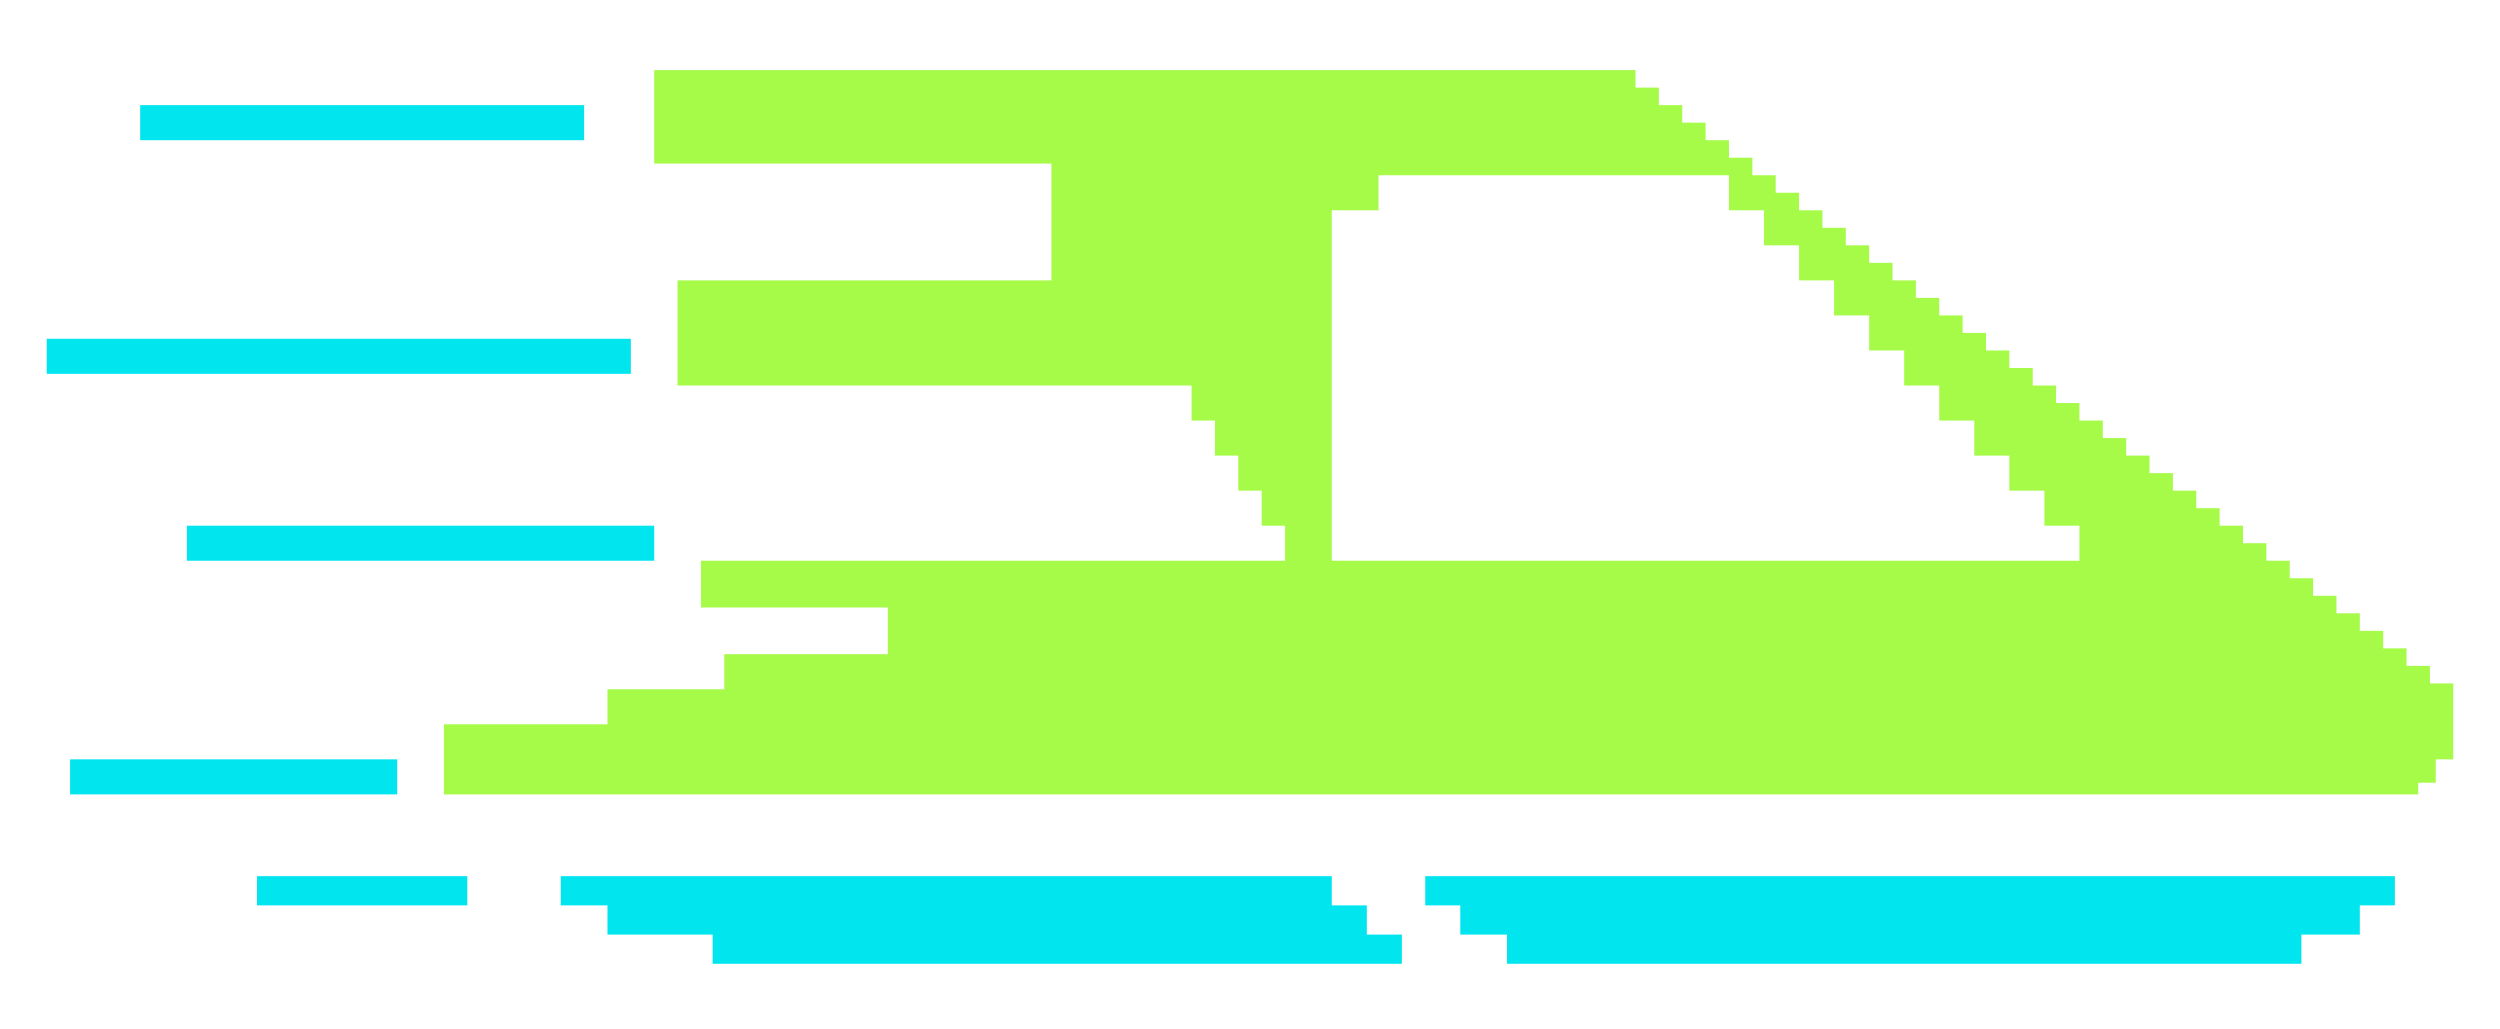
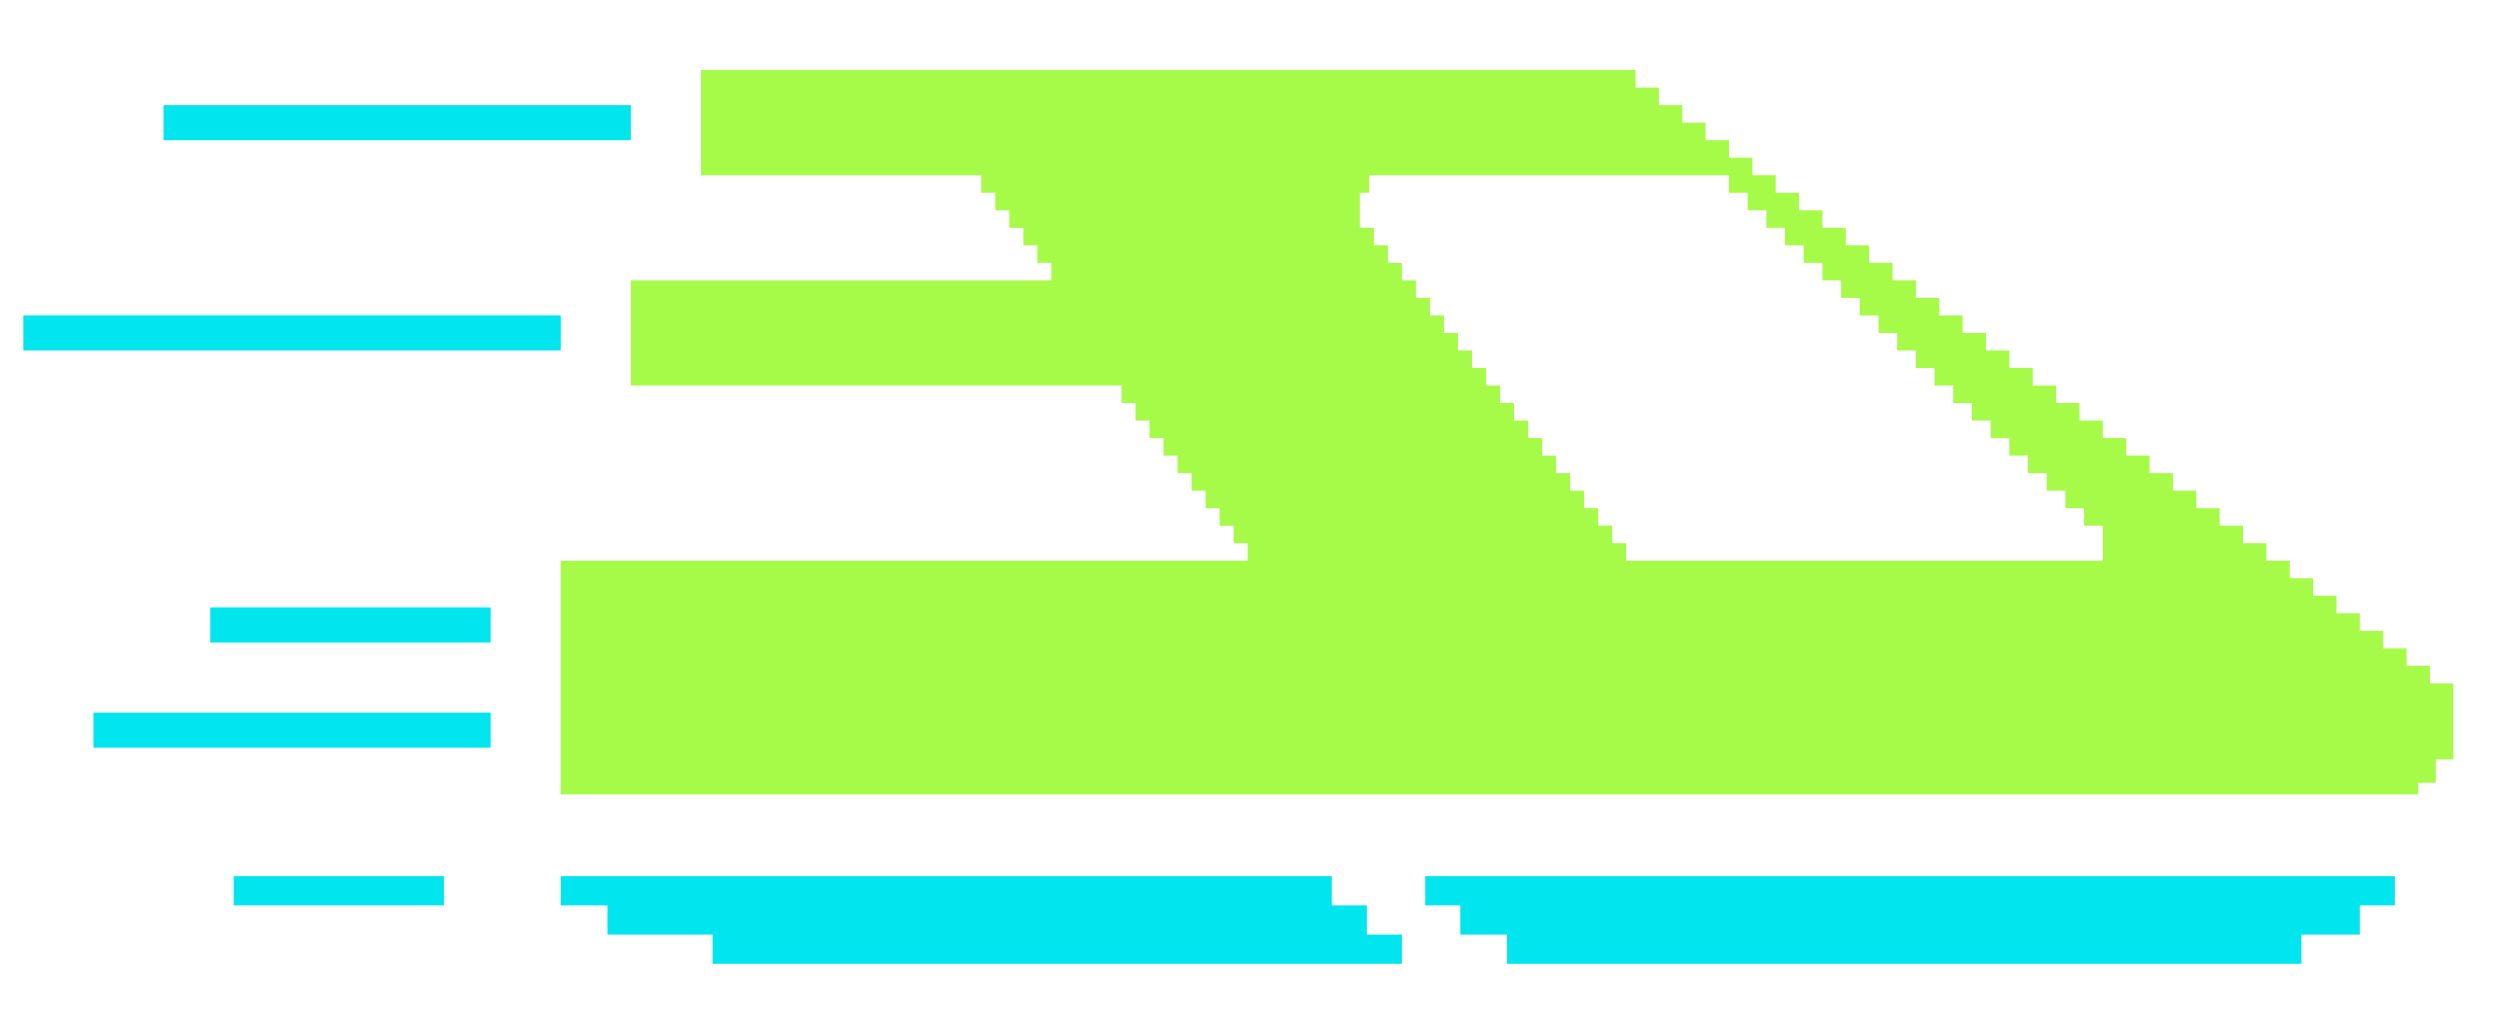
<svg xmlns="http://www.w3.org/2000/svg" viewBox="10 42 107 44" width="107" height="44">
  <g>
-     <path fill="#A5FB48" fill-rule="evenodd" d="M38 45 H79 H80 V45.75 H81 V46.5 H82 V47.25 H83 V48 H84 V48.75 H85 V49.5 H86 V50.25 H87 V51 H88 V51.75 H89 V52.5 H90 V53.25 H91 V54 H92 V54.75 H93 V55.5 H94 V56.25 H95 V57 H96 V57.75 H97 V58.5 H98 V59.25 H99 V60 H100 V60.75 H101 V61.5 H102 V62.25 H103 V63 H104 V63.75 H105 V64.5 H106 V65.25 H107 V66 H108 V66.75 H109 V67.5 H110 V68.25 H111 V69 H112 V69.75 H113 V70.5 H114 V71.25 H115 V72 V74.5 H114.25 V75.5 H113.5 V76 H29 V73 H36 V71.5 H41 V70 H48 V68 H40 V66 H65 V64.5 H64 V63 H63 V61.5 H62 V60 H61 V58.5 H60 H39 V54 H55 V49 H38 Z M69 49.5 H84 V51 H85.5 V52.5 H87 V54 H88.5 V55.5 H90 V57 H91.5 V58.5 H93 V60 H94.5 V61.5 H96 V63 H97.5 V64.5 H99 V66 H67 V51 H69 Z" />
-     <path fill="#01E5EF" d="M16 46.5 H35 V48 H16 Z M12 56.5 H37 V58 H12 Z M18 64.5 H38 V66 H18 Z M13 74.5 H27 V76 H13 Z" />
-     <path fill="#01E5EF" d="M21 79.5 H30 V80.75 H21 Z M34 79.5 H67 V80.75 H68.5 V82 H70 V83.25 H40.5 V82 H36 V80.75 H34 Z M71 79.5 H112.5 V80.75 H111 V82 H108.5 V83.25 H74.5 V82 H72.5 V80.75 H71 Z" />
+     <path fill="#A5FB48" fill-rule="evenodd" d="M40 45 H79 H80 V45.75 H81 V46.5 H82 V47.25 H83 V48 H84 V48.75 H85 V49.5 H86 V50.25 H87 V51 H88 V51.75 H89 V52.5 H90 V53.25 H91 V54 H92 V54.75 H93 V55.5 H94 V56.25 H95 V57 H96 V57.75 H97 V58.5 H98 V59.25 H99 V60 H100 V60.75 H101 V61.5 H102 V62.25 H103 V63 H104 V63.75 H105 V64.5 H106 V65.25 H107 V66 H108 V66.75 H109 V67.5 H110 V68.25 H111 V69 H112 V69.75 H113 V70.5 H114 V71.25 H115 V72 V74.5 H114.25 V75.5 H113.5 V76 H34 V66 H63.4 V65.25 H62.8 V64.5 H62.2 V63.75 H61.6 V63 H61 V62.25 H60.4 V61.5 H59.8 V60.75 H59.2 V60 H58.6 V59.25 H58 V58.5 H37 V54 H55 V53.25 H54.4 V52.5 H53.8 V51.75 H53.2 V51 H52.6 V50.25 H52 V49.5 H40 Z M68.6 49.5 H84 V50.25 H84.8 V51 H85.6 V51.75 H86.4 V52.5 H87.2 V53.25 H88 V54 H88.8 V54.75 H89.6 V55.5 H90.4 V56.25 H91.2 V57 H92 V57.75 H92.8 V58.5 H93.6 V59.25 H94.4 V60 H95.2 V60.75 H96 V61.5 H96.8 V62.25 H97.6 V63 H98.4 V63.75 H99.2 V64.5 H100 V65.25 H100 V66 H79.6 V65.25 H79 V64.5 H78.4 V63.75 H77.8 V63 H77.2 V62.25 H76.6 V61.5 H76 V60.75 H75.4 V60 H74.8 V59.25 H74.2 V58.5 H73.6 V57.75 H73 V57 H72.4 V56.25 H71.8 V55.5 H71.2 V54.75 H70.6 V54 H70 V53.25 H69.4 V52.5 H68.8 V51.75 H68.2 V51 H68.2 V50.25 H68.6 V49.5 Z" />
+     <path fill="#01E5EF" d="M17 46.5 H37 V48 H17 Z M11 55.5 H34 V57 H11 Z M19 68 H31 V69.5 H19 Z M14 72.5 H31 V74 H14 Z" />
+     <path fill="#01E5EF" d="M20 79.5 H29 V80.75 H20 Z M34 79.5 H67 V80.75 H68.5 V82 H70 V83.25 H40.5 V82 H36 V80.75 H34 Z M71 79.5 H112.5 V80.75 H111 V82 H108.5 V83.25 H74.5 V82 H72.5 V80.75 H71 Z" />
  </g>
</svg>
